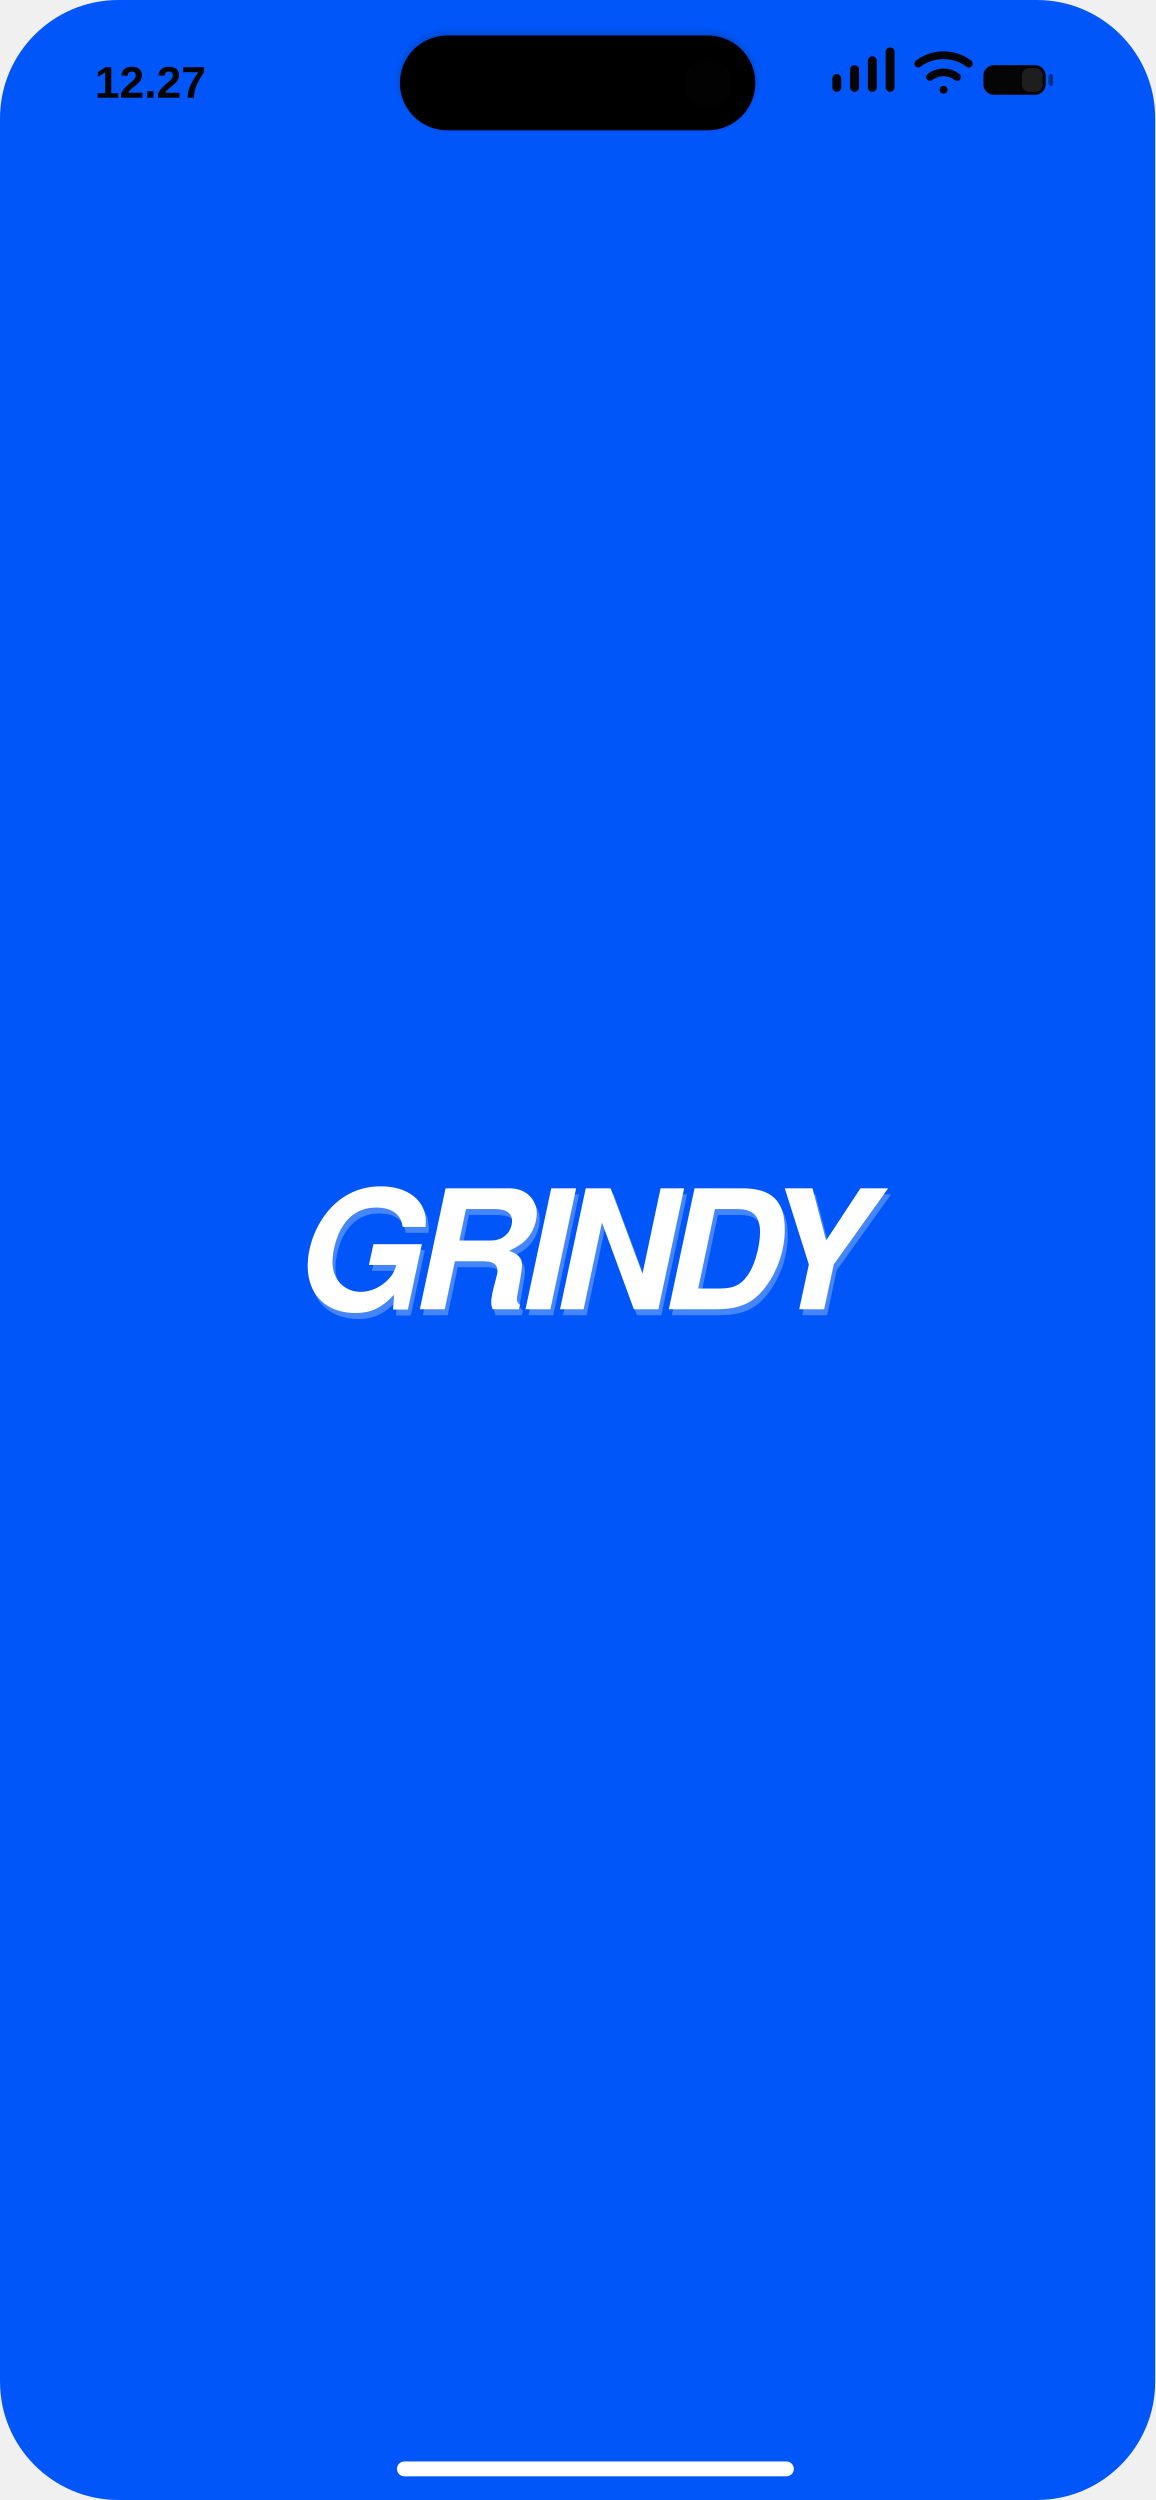
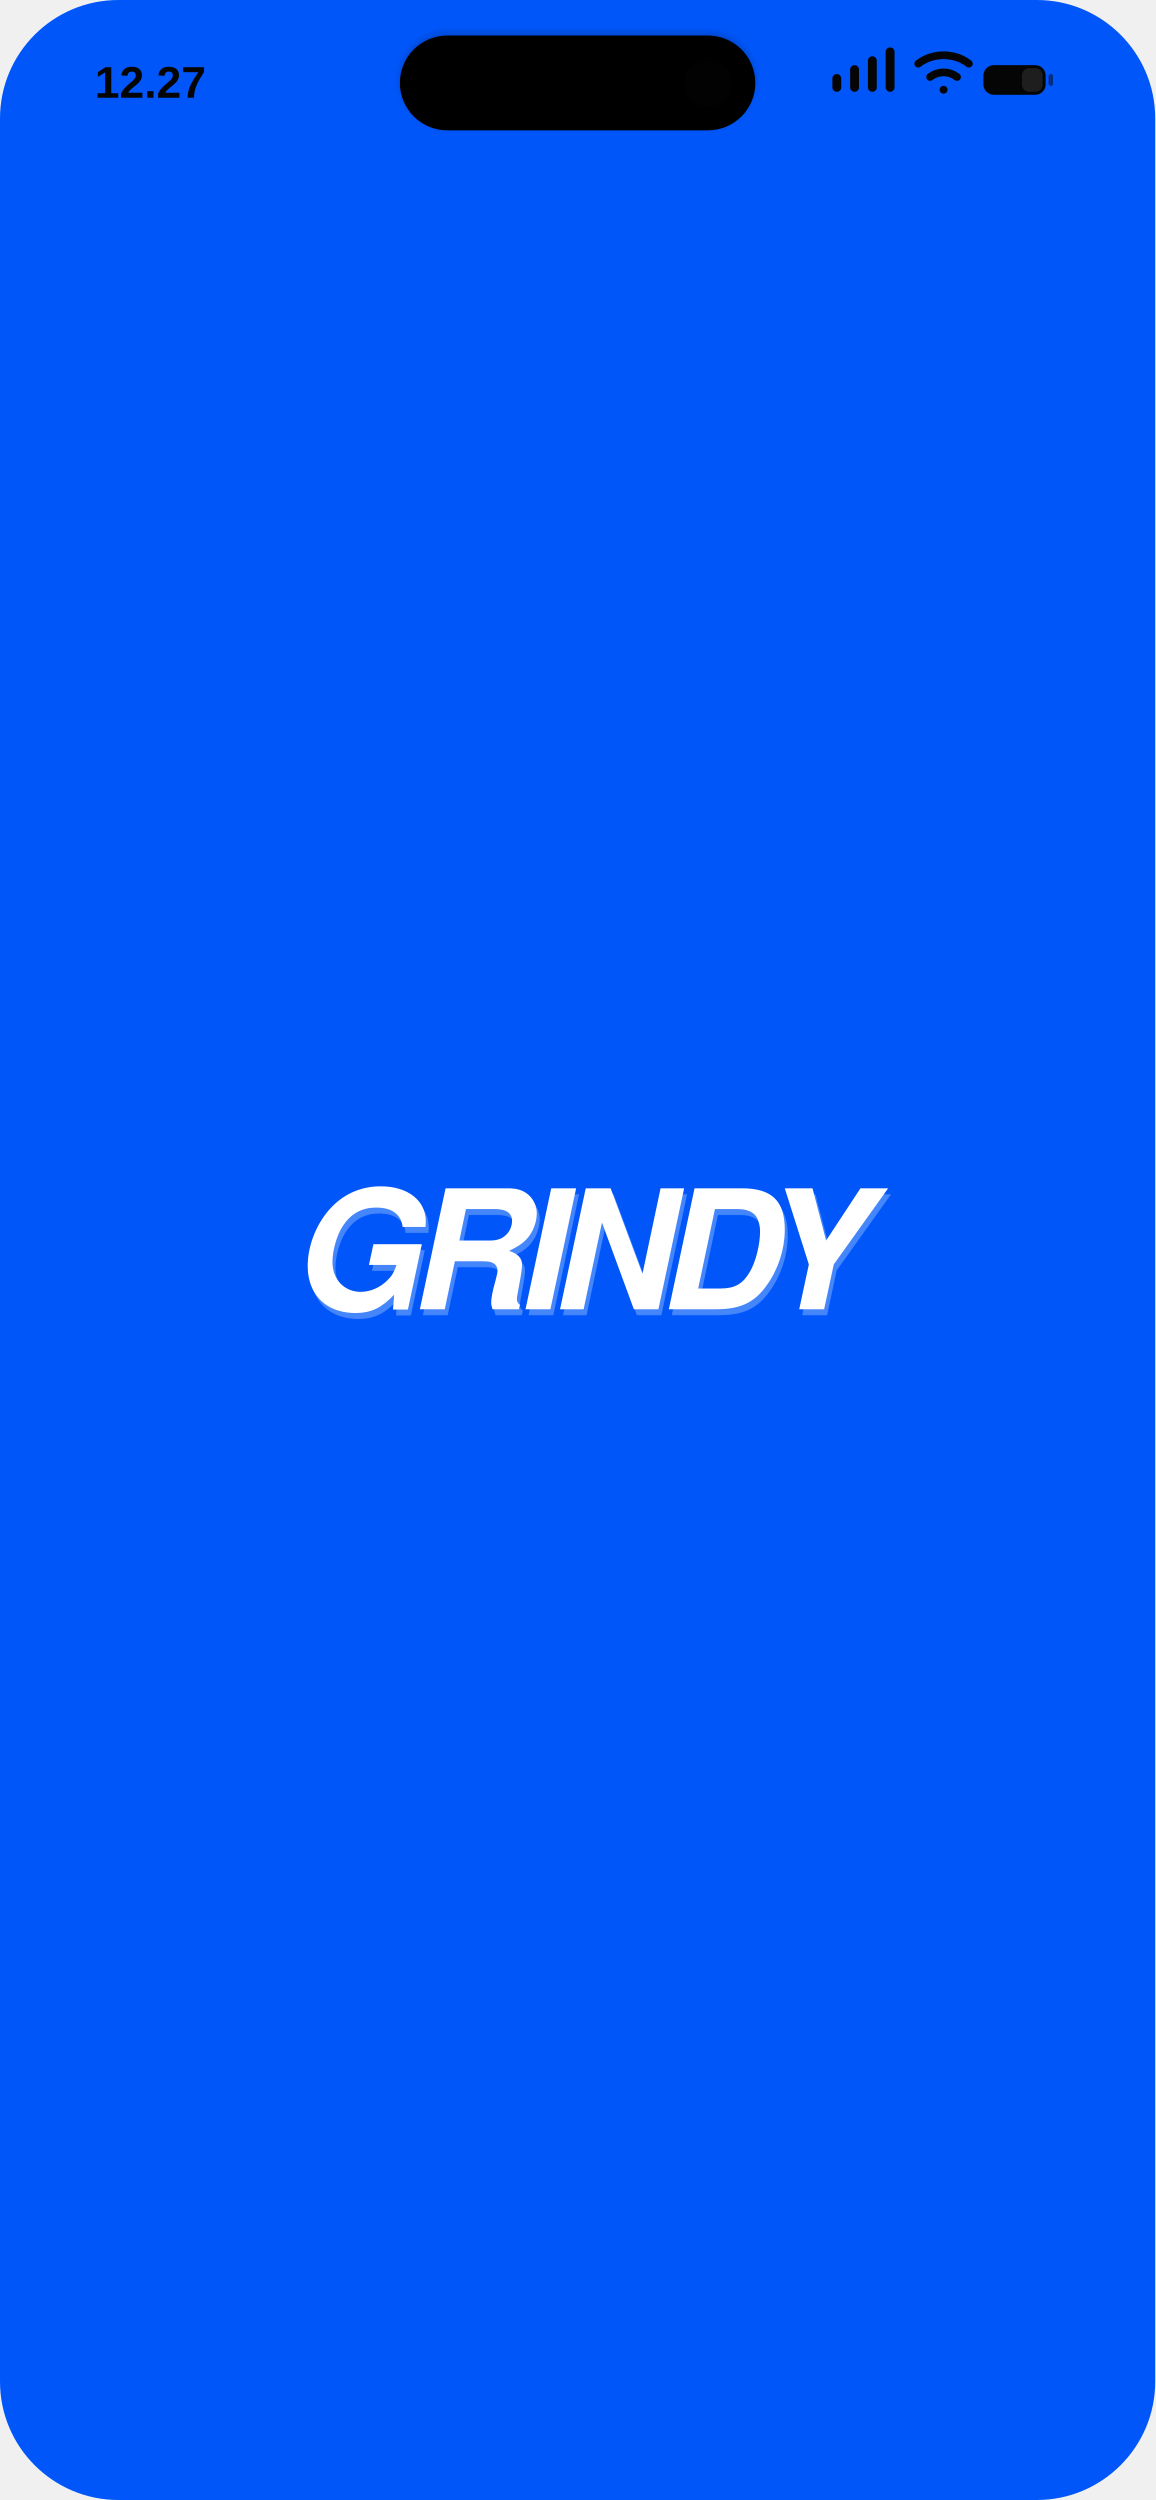
<svg xmlns="http://www.w3.org/2000/svg" width="390" height="844" viewBox="0 0 390 844" role="img" aria-label="Grindy loader screen">
  <defs>
    <clipPath id="screen-clip">
      <rect width="390" height="844" rx="40" ry="40" />
    </clipPath>
    <filter id="island-shadow" x="-20%" y="-30%" width="140%" height="170%">
      <feDropShadow dx="0" dy="2" stdDeviation="1.4" flood-color="#ffffff" flood-opacity="0.07" />
      <feDropShadow dx="0" dy="-1" stdDeviation="1" flood-color="#000000" flood-opacity="0.18" />
    </filter>
    <filter id="logo-shadow" x="-5%" y="-10%" width="110%" height="130%">
      <feDropShadow dx="1" dy="2" stdDeviation="0" flood-color="#c6dfff" flood-opacity="0.35" />
    </filter>
  </defs>
  <g clip-path="url(#screen-clip)">
    <rect width="390" height="844" fill="#0056F9" />
    <text x="32" y="33" fill="#050505" font-family="Arial, Helvetica, sans-serif" font-size="15" font-weight="700">12.27</text>
    <rect x="135" y="12" width="120" height="32" rx="16" fill="#000000" filter="url(#island-shadow)" />
    <circle cx="239" cy="28" r="8" fill="#050505" opacity="0.42" />
    <g fill="#050505">
      <rect x="281" y="25" width="3" height="6" rx="1.5" />
      <rect x="287" y="22" width="3" height="9" rx="1.5" />
      <rect x="293" y="19" width="3" height="12" rx="1.5" />
      <rect x="299" y="16" width="3" height="15" rx="1.5" />
    </g>
    <g fill="none" stroke="#050505" stroke-width="2.6" stroke-linecap="round">
      <path d="M310 21.5c4.9-3.8 12.2-3.8 17.1 0" />
      <path d="M314 26c2.7-2.1 6.4-2.1 9.1 0" />
      <path d="M318.5 30.3h.1" />
    </g>
    <g>
      <rect x="332" y="22" width="21" height="10" rx="3.5" fill="#050505" />
      <rect x="354" y="25" width="1.5" height="4" rx="0.75" fill="#050505" opacity="0.5" />
      <rect x="345" y="23" width="7" height="8" rx="2.5" fill="#ffffff" opacity="0.1" />
    </g>
    <g filter="url(#logo-shadow)">
      <text x="195" y="442" fill="#ffffff" text-anchor="middle" font-family="Impact, Arial Black, Helvetica, sans-serif" font-size="56" font-style="italic" font-weight="900" letter-spacing="-4.2" transform="skewX(-9 195 422)">GRINDY</text>
    </g>
-     <rect x="134" y="831" width="134" height="5" rx="2.5" fill="#ffffff" />
  </g>
</svg>
